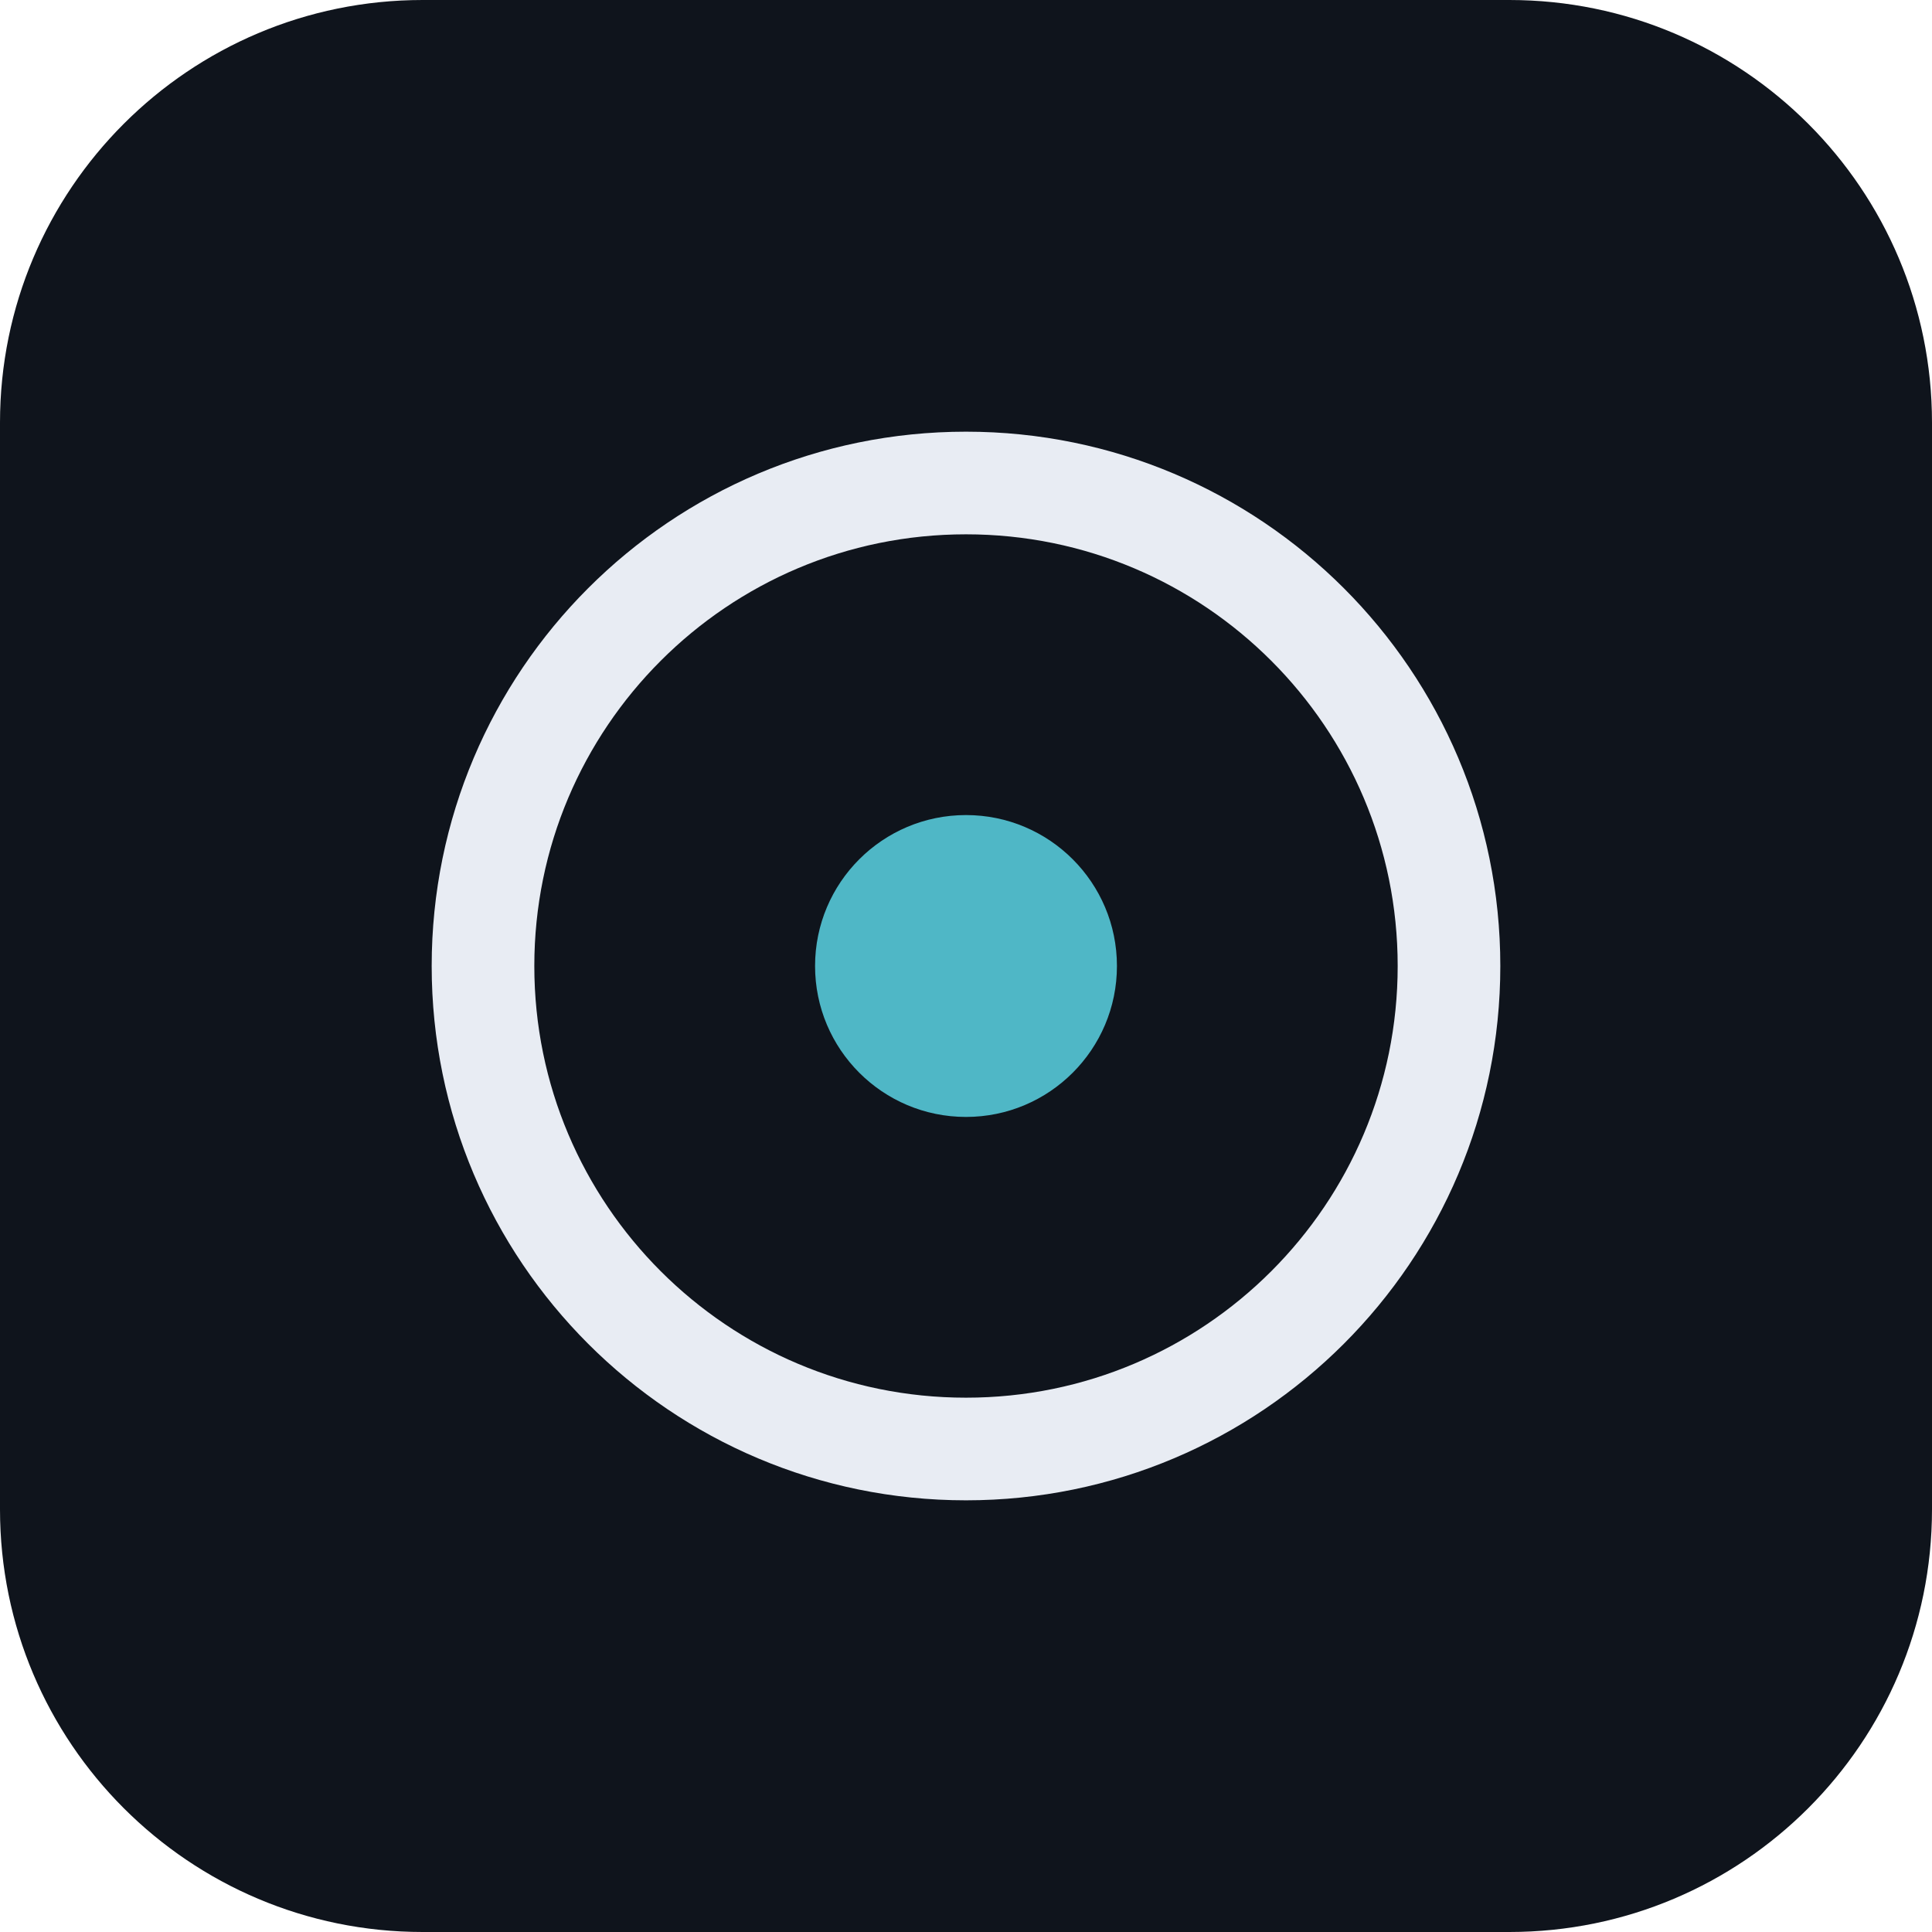
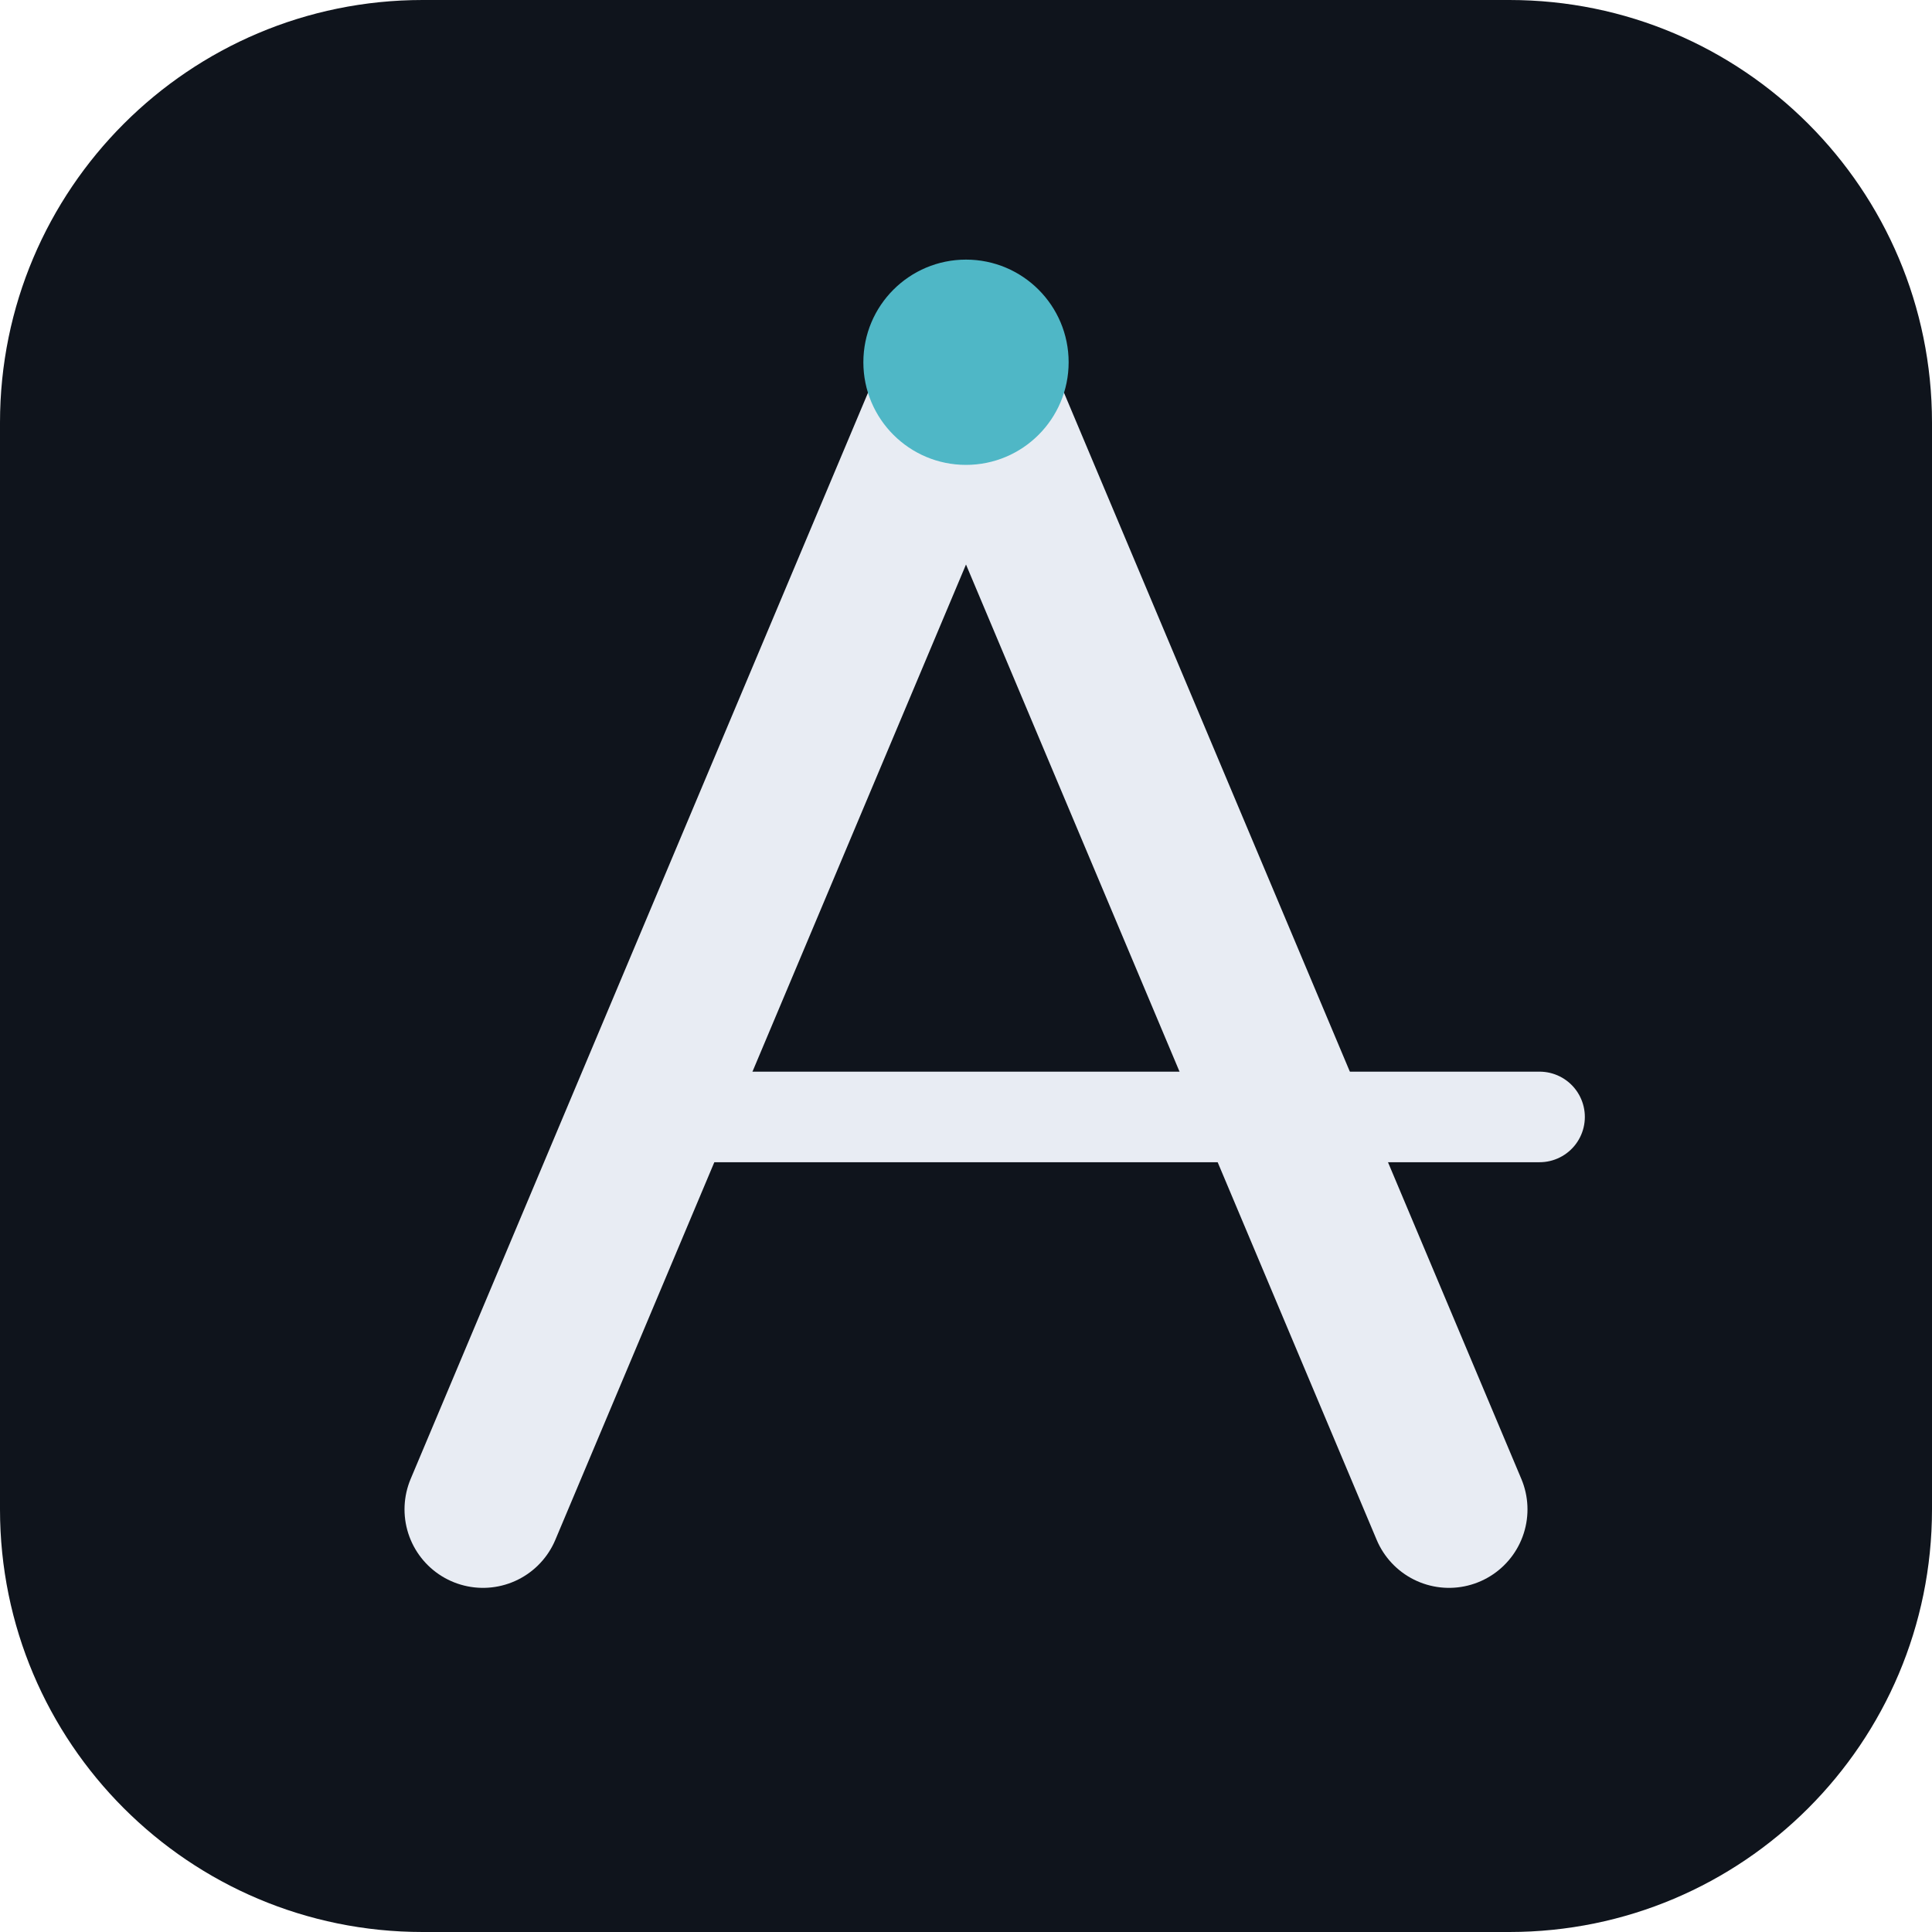
<svg xmlns="http://www.w3.org/2000/svg" width="64" height="64" viewBox="0 0 64 64" role="img" aria-label="Atlas">
  <rect width="64" height="64" rx="14" fill="#0F141C" />
-   <circle cx="32" cy="32" r="16" fill="none" stroke="#E8ECF3" stroke-width="3.4" />
-   <circle cx="32" cy="32" r="5" fill="#4FB7C6" />
+   <g fill="none" stroke="#E8ECF3" stroke-width="5.2" stroke-linecap="round" stroke-linejoin="round">
+     <path d="M16 50 L32 12 L48 50" />
+     <path d="M21.5 37 L51 37" stroke-width="3" />
+   </g>
+   <circle cx="32" cy="12" r="3.4" fill="#4FB7C6" />
</svg>
